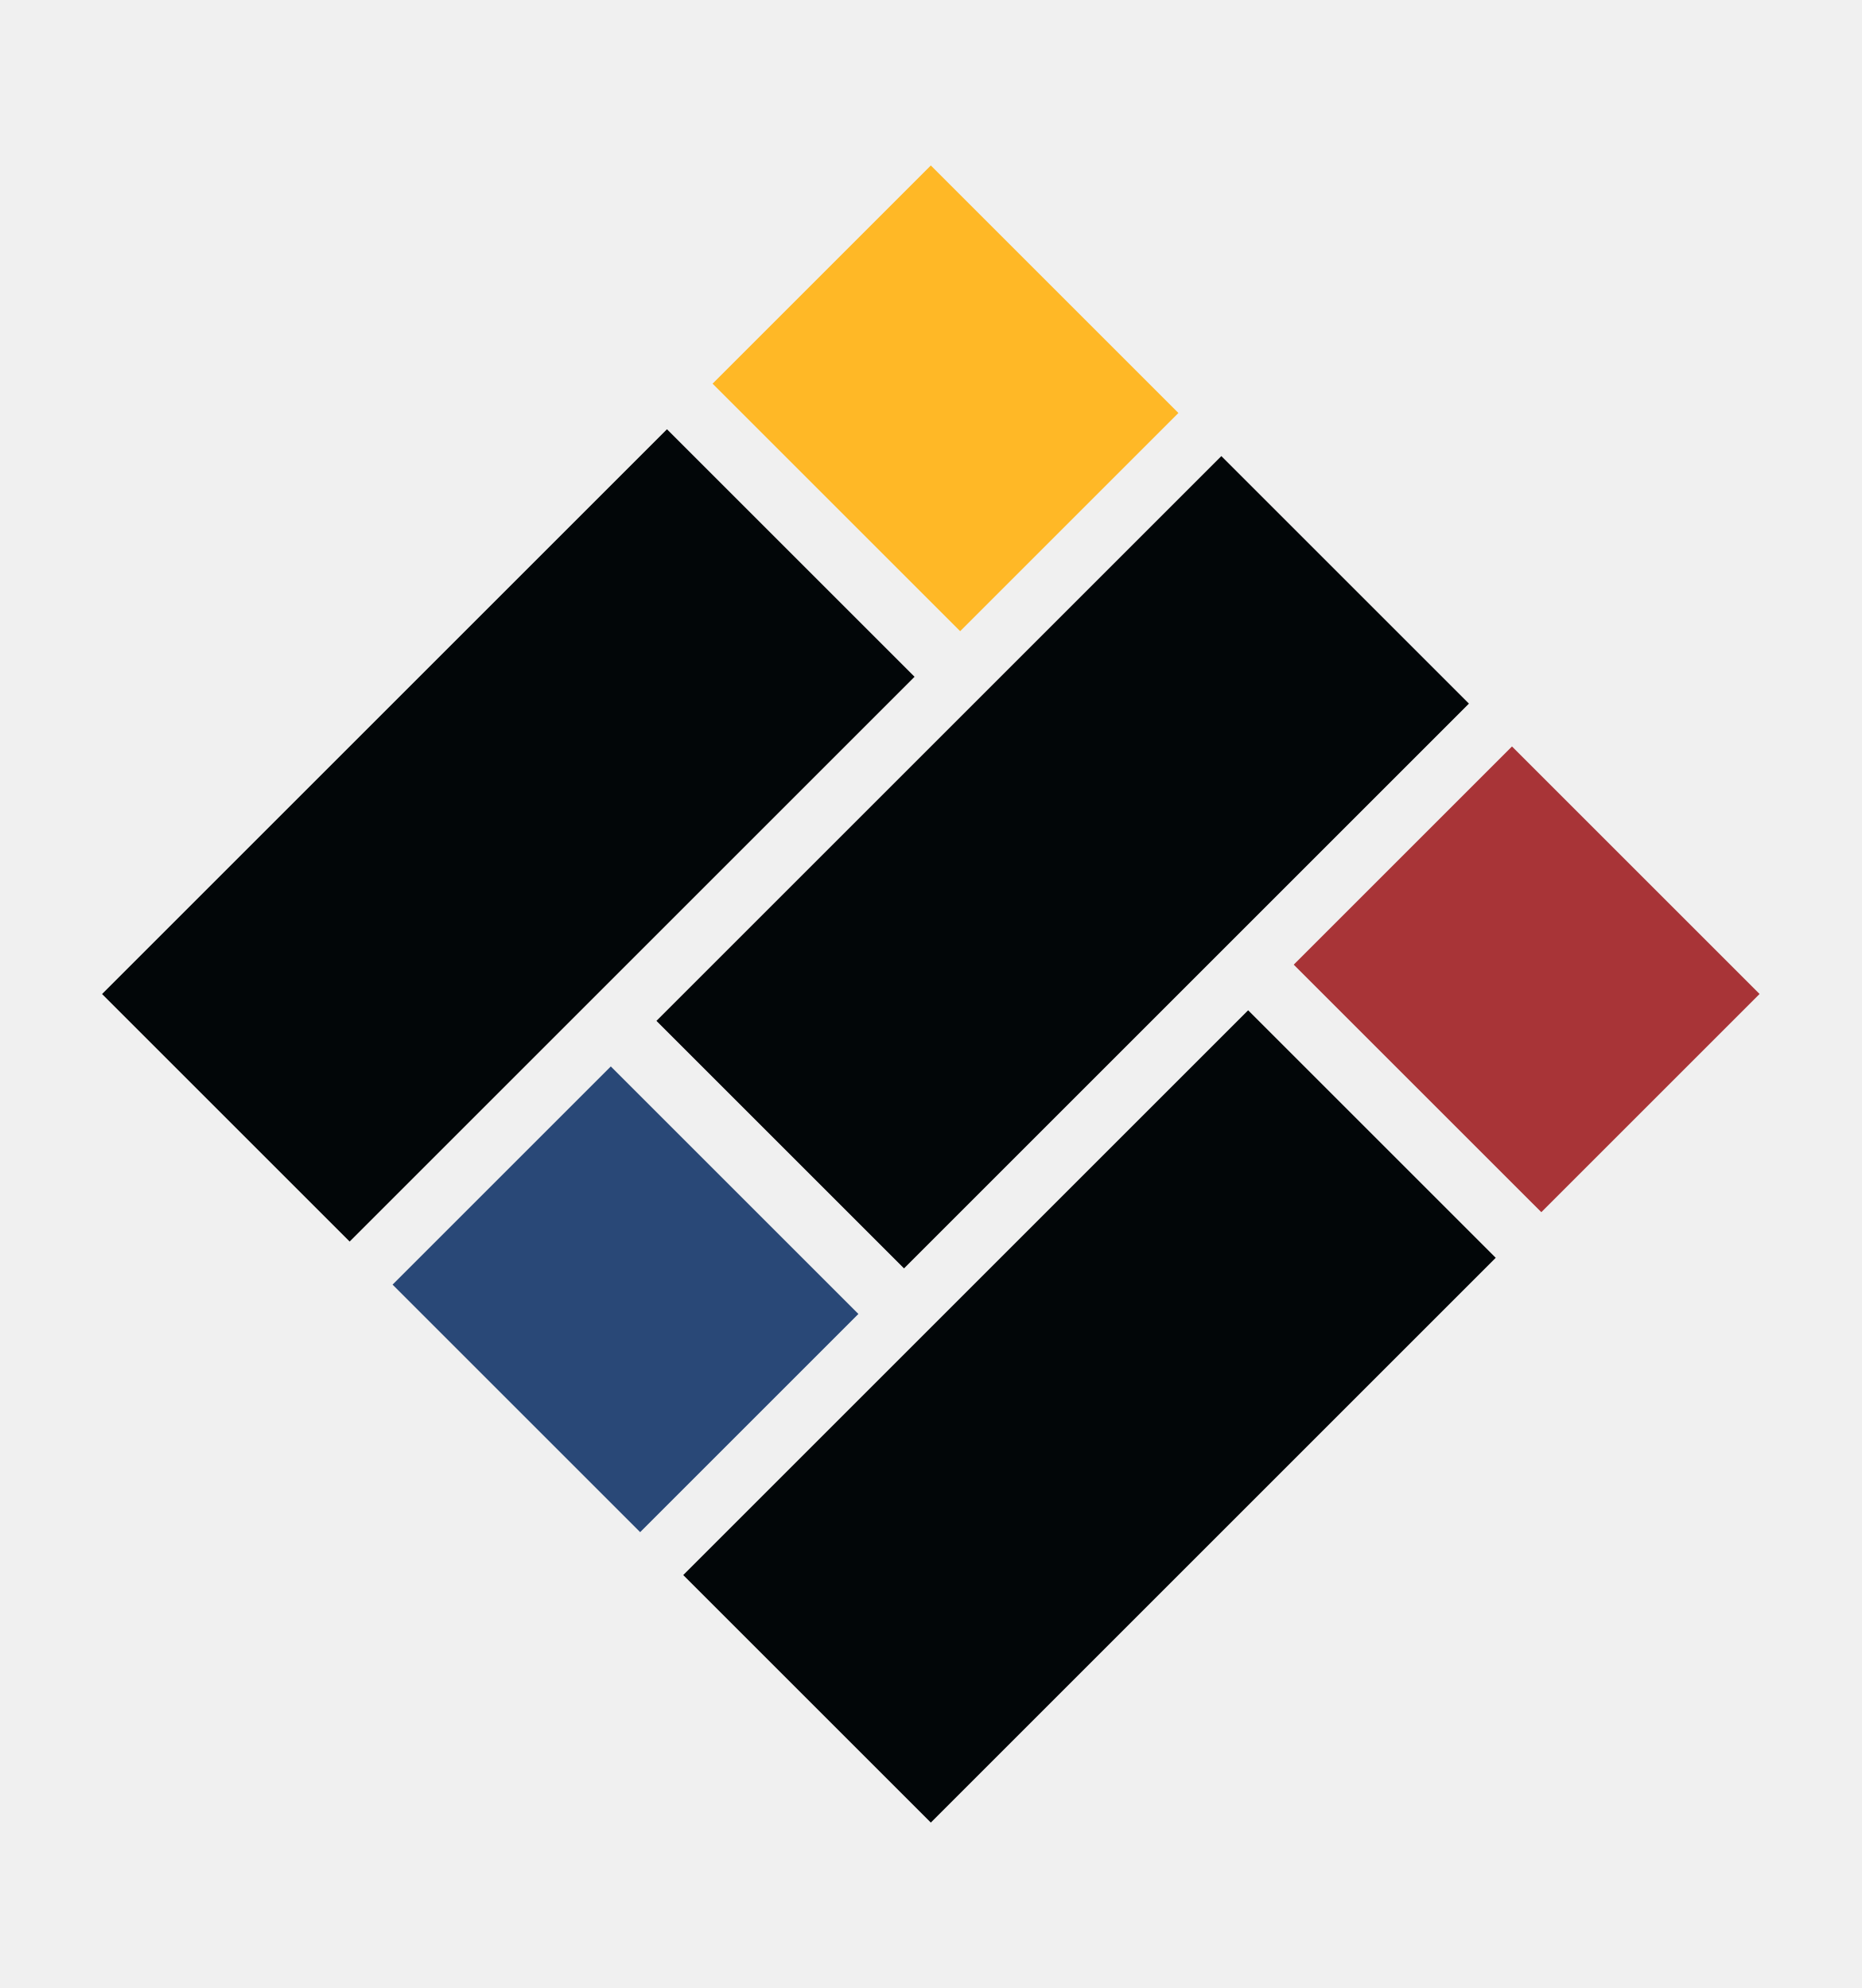
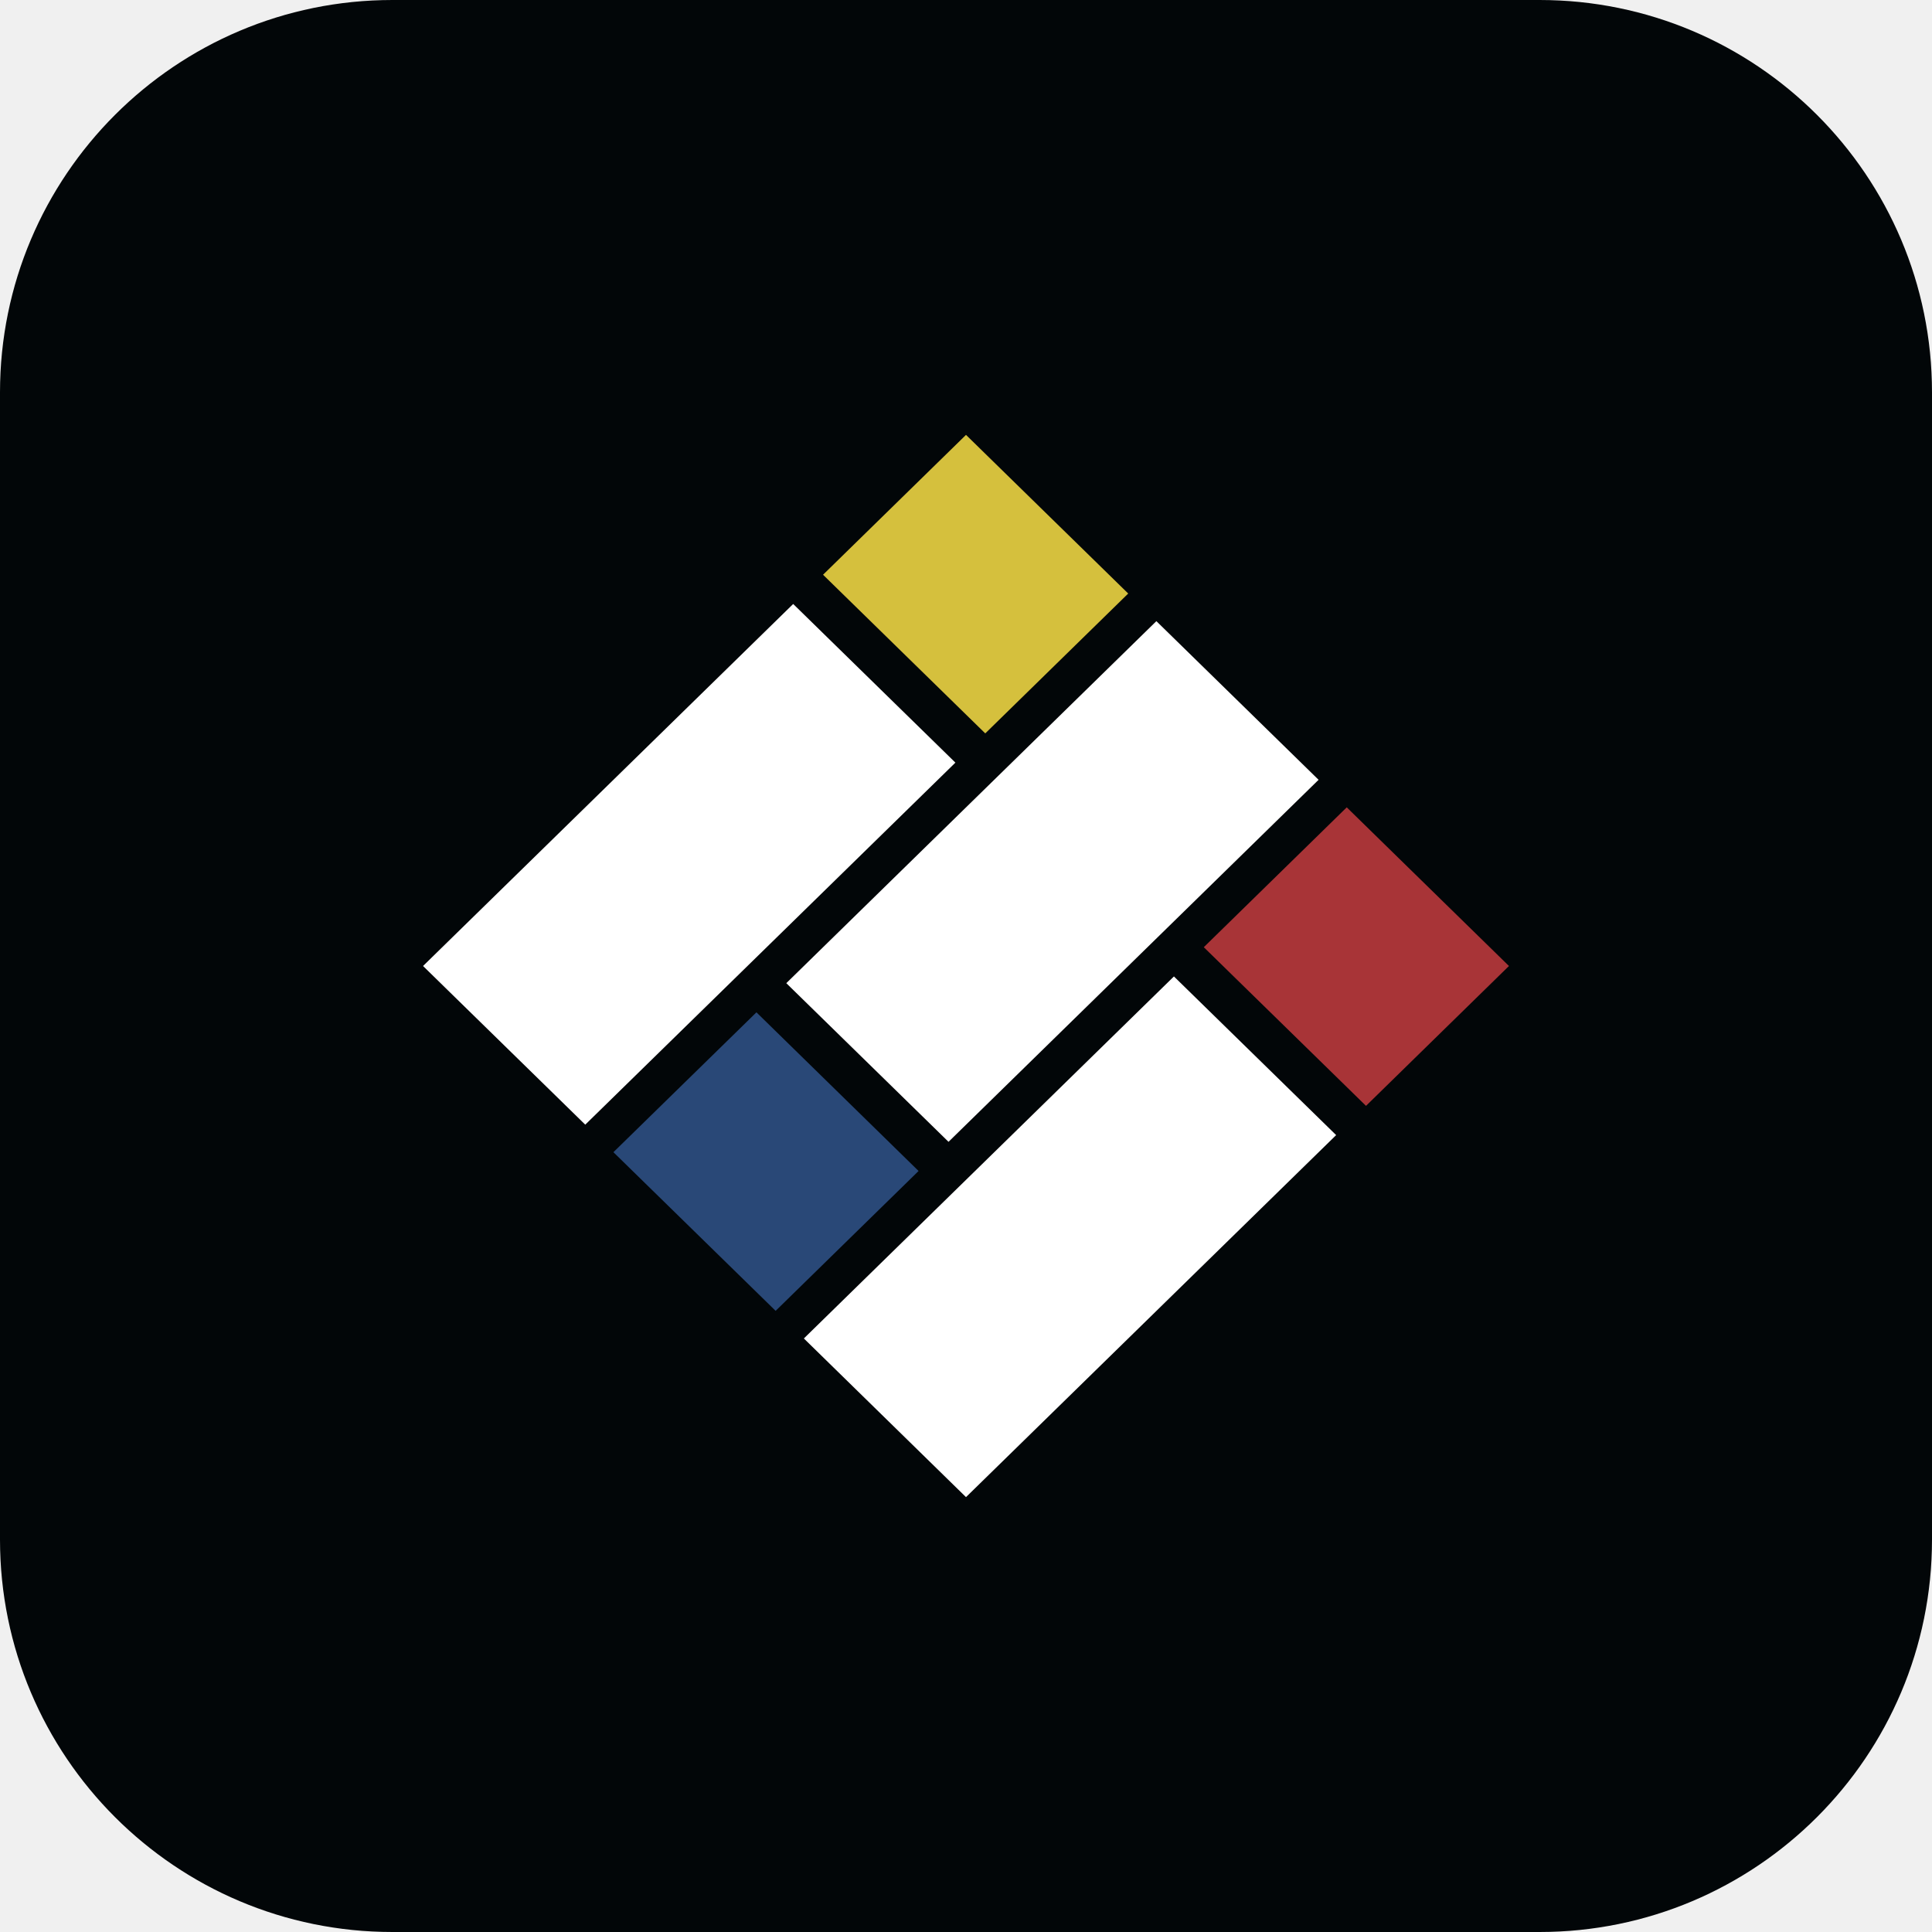
- <svg xmlns="http://www.w3.org/2000/svg" id="Capa_1" version="1.1" viewBox="0 0 517.91 553.21">
-   <defs>
-     <style>
-       .st0 {
-         fill: #020608;
-       }
- 
-       .st1 {
-         fill: #294877;
-       }
- 
-       .st2 {
-         fill: #ffb826;
-       }
- 
-       .st3 {
-         fill: #a83437;
-       }
-     </style>
-   </defs>
-   <rect class="st0" x="30.28" y="183.77" width="222.26" height="97.41" transform="translate(-122.96 168.08) rotate(-45)" />
-   <rect class="st2" x="220.1" y="62.14" width="85.87" height="97.41" transform="translate(-1.33 218.46) rotate(-45)" />
-   <rect class="st0" x="184.51" y="191.23" width="222.26" height="97.41" transform="translate(-83.06 279.33) rotate(-45)" />
-   <rect class="st1" x="131.08" y="312.85" width="85.87" height="97.41" transform="translate(-204.69 228.95) rotate(-45)" />
-   <rect class="st0" x="191.97" y="345.45" width="222.26" height="97.41" transform="translate(-189.93 329.77) rotate(-45)" />
-   <rect class="st3" x="381.79" y="223.82" width="85.87" height="97.41" transform="translate(-68.3 380.14) rotate(-45)" />
+ <svg xmlns="http://www.w3.org/2000/svg" viewBox="0 0 512 512" role="img" aria-label="Grupo 3i">
+   <rect width="512" height="512" rx="104" fill="#020608" />
+   <g transform="translate(256 256) scale(2.05) translate(-83.28 -84.89)">
+     <polygon fill="#fff" points="81.91 58.6 34.06 105.4 13.09 84.89 60.94 38.09" />
+     <polygon fill="#d5c03d" points="104.25 36.74 85.77 54.82 64.8 34.31 83.28 16.23" />
+     <polygon fill="#fff" points="81.02 107.62 128.86 60.82 107.89 40.31 60.05 87.11" />
+     <polygon fill="#294877" points="58.67 129.47 77.15 111.39 56.19 90.88 37.7 108.96" />
+     <polygon fill="#fff" points="131.13 106.75 83.28 153.55 62.32 133.04 110.16 86.24" />
+     <polygon fill="#a83437" points="153.47 84.89 134.99 102.97 114.02 82.46 132.5 64.38" />
+   </g>
</svg>
